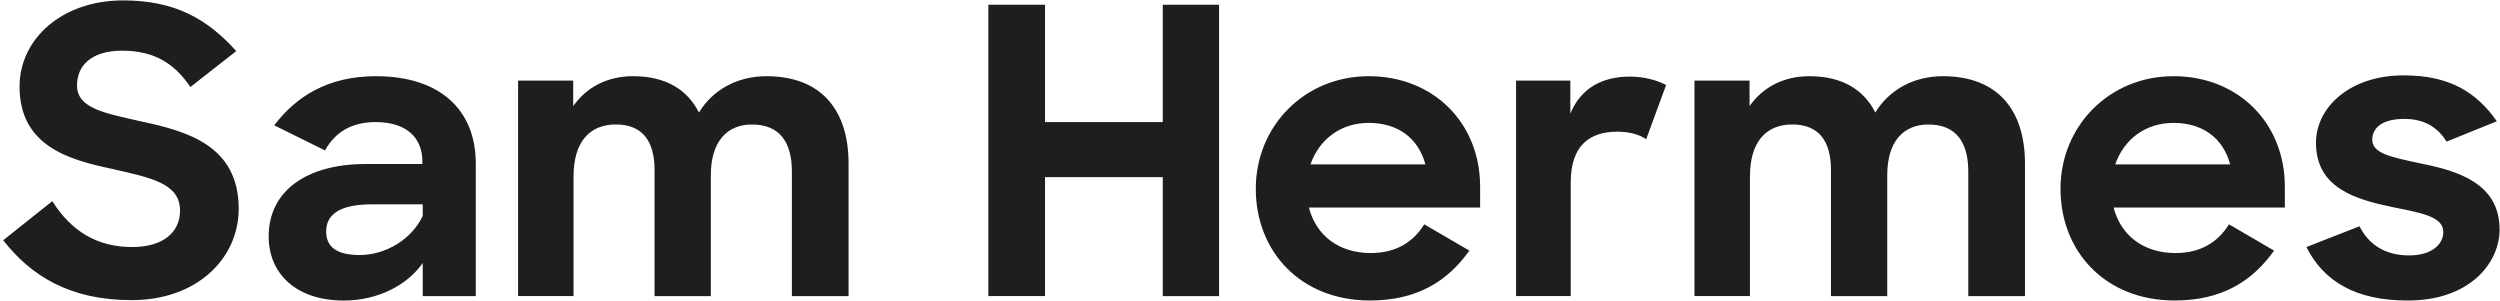
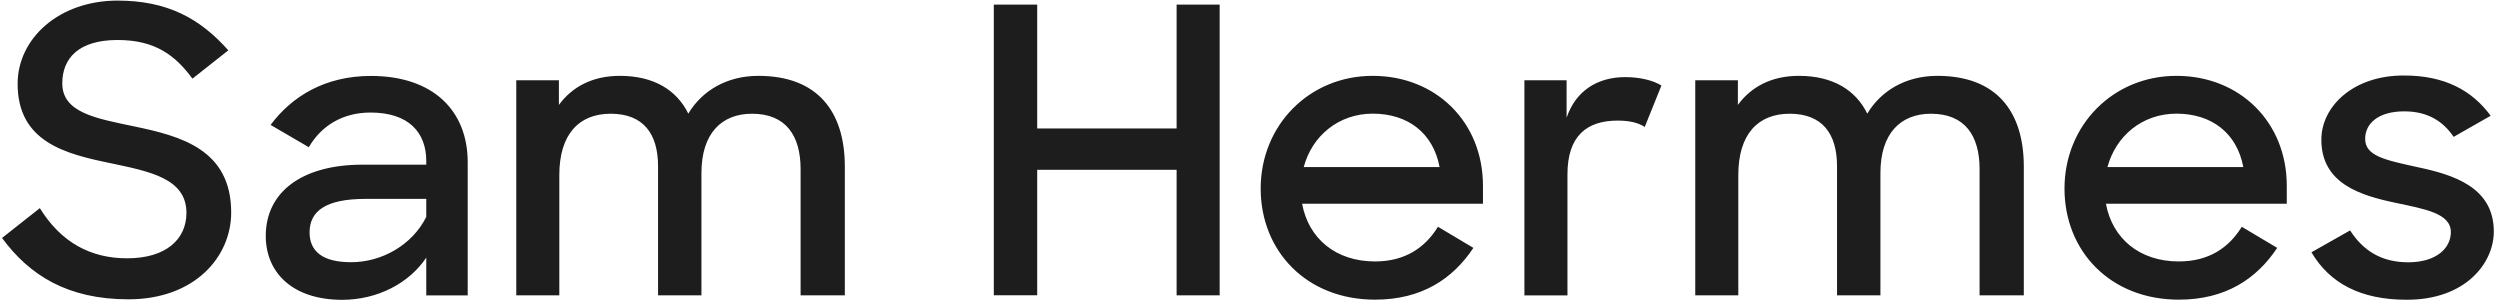
- <svg xmlns="http://www.w3.org/2000/svg" width="494.77" height="59.52" viewBox="0 0 494.77 59.52">
-   <g fill="#1E1E1E">
-     <path d="M.63 47.55l9.72-7.74c3.79 6 8.93 9.08 15.8 9.08 6.24 0 9.48-3 9.48-7.19 0-5.37-5.53-6.48-13.51-8.29-8.61-1.82-18.25-4.58-18.25-16.27C3.87 7.66 12.32.08 24.33.08c10.19 0 16.59 3.55 22.43 10.03l-9.08 7.11c-3-4.42-6.87-7.19-13.51-7.19-6.24 0-8.93 3.08-8.93 6.87 0 4.66 5.77 5.53 12.96 7.19 8.85 1.9 19.04 4.74 19.04 17.22 0 9.87-8.29 18.09-21.17 18.09-12.4 0-19.99-4.9-25.44-11.85zM53.17 46.76c0-8.85 7.35-14.3 19.2-14.3h11.22v-.56c0-4.58-3.08-7.74-9.24-7.74-4.82 0-8.06 2.05-10.03 5.61L54.27 24.8c4.34-5.69 10.59-9.72 20.14-9.72 12.56 0 19.75 6.56 19.75 17.3v26.23h-10.5v-6.56c-3.08 4.42-8.93 7.43-15.64 7.43-9.32-.01-14.85-5.22-14.85-12.72zm30.49-4.03v-2.29H73.63c-6.48 0-9.08 2.05-9.08 5.37 0 3.08 2.13 4.66 6.64 4.66 5.2 0 10.33-3.16 12.47-7.74zM102.54 15.95h10.9V21c2.61-3.71 6.71-5.92 11.85-5.92 6.4 0 10.74 2.61 13.03 7.19 2.69-4.42 7.5-7.19 13.35-7.19 10.82 0 16.27 6.64 16.27 17.3v26.23h-11.22V33.96c0-5.77-2.37-9.32-7.9-9.32-4.9 0-8.14 3.32-8.14 10.03v23.94h-11.14V33.64c0-5.69-2.37-9.01-7.66-9.01-5.13 0-8.37 3.4-8.37 10.27v23.7h-10.98V15.95zM230.12 35.06h-23.3V58.6H195.6V.94h11.22v23.22h23.3V.94h11.14v57.67h-11.14V35.06zM248.53 37.36c0-12.4 9.64-22.28 22.36-22.28 12.8 0 22.04 9.24 22.04 21.88v4.11h-33.89c1.42 5.53 5.92 9.01 12.24 9.01 5.05 0 8.45-2.21 10.59-5.69l8.93 5.21c-4.27 6-10.27 9.87-19.67 9.87-13.75 0-22.6-9.71-22.6-22.11zm10.82-4.82h22.75c-1.42-5.29-5.53-8.22-11.22-8.22-5.52 0-9.79 3.24-11.53 8.22zM300.04 15.95h10.74v6.56c2.05-5.06 6.32-7.35 11.77-7.35 2.84 0 5.37.71 7.19 1.66l-3.95 10.74c-1.19-.87-3.24-1.5-5.69-1.5-5.61 0-9.24 2.84-9.24 10.03V58.6h-10.82V15.95zM335.35 15.95h10.9V21c2.61-3.71 6.71-5.92 11.85-5.92 6.4 0 10.74 2.61 13.04 7.19 2.69-4.42 7.5-7.19 13.35-7.19 10.82 0 16.27 6.64 16.27 17.3v26.23h-11.22V33.96c0-5.77-2.37-9.32-7.9-9.32-4.9 0-8.14 3.32-8.14 10.03v23.94h-11.14V33.64c0-5.69-2.37-9.01-7.66-9.01-5.13 0-8.37 3.4-8.37 10.27v23.7h-10.98V15.95zM407.79 37.36c0-12.4 9.64-22.28 22.36-22.28 12.8 0 22.04 9.24 22.04 21.88v4.11H418.3c1.42 5.53 5.93 9.01 12.24 9.01 5.06 0 8.45-2.21 10.59-5.69l8.93 5.21c-4.27 6-10.27 9.87-19.67 9.87-13.75 0-22.6-9.71-22.6-22.11zm10.83-4.82h22.75c-1.42-5.29-5.53-8.22-11.22-8.22-5.53 0-9.8 3.24-11.53 8.22zM456.46 48.89l10.51-4.11c1.89 3.79 5.29 5.77 9.79 5.77 4.42 0 6.79-2.13 6.79-4.66 0-3.08-4.58-3.79-10.03-4.9-7.19-1.5-15.17-3.71-15.17-12.72 0-7.19 6.95-13.43 17.46-13.35 9.01 0 14.38 3.4 18.33 9.08l-9.95 4.03c-1.74-2.84-4.42-4.5-8.38-4.5-4.27 0-6.32 1.74-6.32 4.11 0 2.69 3.47 3.4 9.72 4.74 7.11 1.42 15.48 3.87 15.48 13.03 0 6.64-5.93 14.14-18.33 14.06-10.11 0-16.51-3.79-19.9-10.58z" />
-   </g>
+ <svg xmlns="http://www.w3.org/2000/svg" width="295" height="36" viewBox="0 0 295 36">
+   <path fill="#1D1D1D" d="M.24 28.08l4.46-3.52c2.5 4.04 5.98 5.92 10.3 5.92 4.61 0 7-2.26 7-5.36 0-4.09-4.37-4.89-8.98-5.87-5.3-1.09-10.94-2.5-10.94-9.36 0-5.36 4.89-9.82 11.8-9.82 5.87 0 9.73 2.11 13.06 5.87l-4.23 3.34c-2.02-2.73-4.37-4.56-8.83-4.56-4.61 0-6.53 2.16-6.53 5.12 0 3.48 4.04 4.14 8.51 5.08 5.4 1.13 11.42 2.68 11.42 10.15 0 5.26-4.32 10.25-12.13 10.25C8 35.32 3.49 32.5.24 28.08zM31.36 27.84c0-5.22 4.32-8.41 11.42-8.41h7.52v-.42c0-3.38-2.07-5.73-6.58-5.73-3.34 0-5.83 1.6-7.28 4.09l-4.51-2.63c2.49-3.34 6.39-5.78 11.84-5.78 7.28 0 11.42 4.04 11.42 10.2v15.7H50.3V30.4c-2.02 3.01-5.73 4.98-9.96 4.98-5.88-.02-8.98-3.26-8.98-7.54zm18.94-2.25v-2.12h-7.19c-4.7 0-6.58 1.46-6.58 3.95 0 2.21 1.5 3.52 4.89 3.52 3.61.01 7.23-2.02 8.88-5.35zM60.92 9.47h5.03v2.91c1.55-2.12 3.95-3.43 7.19-3.43 4.04 0 6.72 1.69 8.08 4.46 1.6-2.68 4.51-4.46 8.27-4.46 6.96 0 10.2 4.18 10.2 10.72v15.18h-5.22v-14.9c0-3.95-1.74-6.53-5.73-6.53-3.62 0-5.97 2.35-5.97 7v14.43h-5.12V19.62c0-3.85-1.74-6.2-5.59-6.2-3.76 0-6.06 2.44-6.06 7.24v14.19h-5.08V9.47zM138.84 20.04h-16.45v14.8h-5.12V.54h5.12v14.62h16.45V.54h5.08v34.31h-5.08V20.04zM148.76 22.25c0-7.47 5.73-13.3 13.21-13.3s13.02 5.45 13.02 12.97v2.12h-21.34c.75 4.09 3.95 6.81 8.6 6.81 3.57 0 5.92-1.64 7.43-4.09l4.18 2.49c-2.44 3.67-6.11 6.11-11.61 6.11-8.08 0-13.49-5.73-13.49-13.11zm5.08-2.54h16.03c-.75-3.99-3.71-6.3-7.9-6.3-4.04.01-7.15 2.64-8.13 6.3zM179.88 9.47h4.98v4.42c1.08-3.2 3.67-4.79 6.91-4.79 1.74 0 3.29.38 4.28.99l-1.97 4.89c-.7-.47-1.74-.75-3.2-.75-3.62 0-5.92 1.79-5.92 6.34v14.29h-5.08V9.47zM200.04 9.47h5.03v2.91c1.55-2.12 3.95-3.43 7.19-3.43 4.04 0 6.72 1.69 8.08 4.46 1.6-2.68 4.51-4.46 8.27-4.46 6.96 0 10.2 4.18 10.2 10.72v15.18h-5.22v-14.9c0-3.95-1.74-6.53-5.73-6.53-3.62 0-5.97 2.35-5.97 7v14.43h-5.12V19.62c0-3.85-1.74-6.2-5.59-6.2-3.76 0-6.06 2.44-6.06 7.24v14.19h-5.08V9.47zM243.61 22.25c0-7.47 5.73-13.3 13.21-13.3 7.47 0 13.02 5.45 13.02 12.97v2.12H248.5c.75 4.09 3.95 6.81 8.6 6.81 3.57 0 5.92-1.64 7.43-4.09l4.18 2.49c-2.44 3.67-6.11 6.11-11.61 6.11-8.09 0-13.49-5.73-13.49-13.11zm5.07-2.54h16.03c-.75-3.99-3.71-6.3-7.9-6.3-4.04.01-7.14 2.64-8.13 6.3zM272.75 29.77l4.56-2.58c1.55 2.4 3.71 3.76 6.86 3.76 3.29 0 5.03-1.64 5.03-3.57 0-2.21-3.1-2.72-6.44-3.43-4.28-.89-8.84-2.3-8.84-7.47 0-3.95 3.81-7.61 9.78-7.57 4.75 0 7.99 1.74 10.2 4.75l-4.37 2.49c-1.27-1.88-3.1-3.01-5.83-3.01-3.1 0-4.61 1.46-4.61 3.24 0 2.02 2.3 2.49 6.16 3.34 4.23.89 9.02 2.35 9.02 7.61 0 3.71-3.34 8.08-10.34 8.04-5.36-.01-9.02-1.93-11.18-5.6z" />
</svg>
